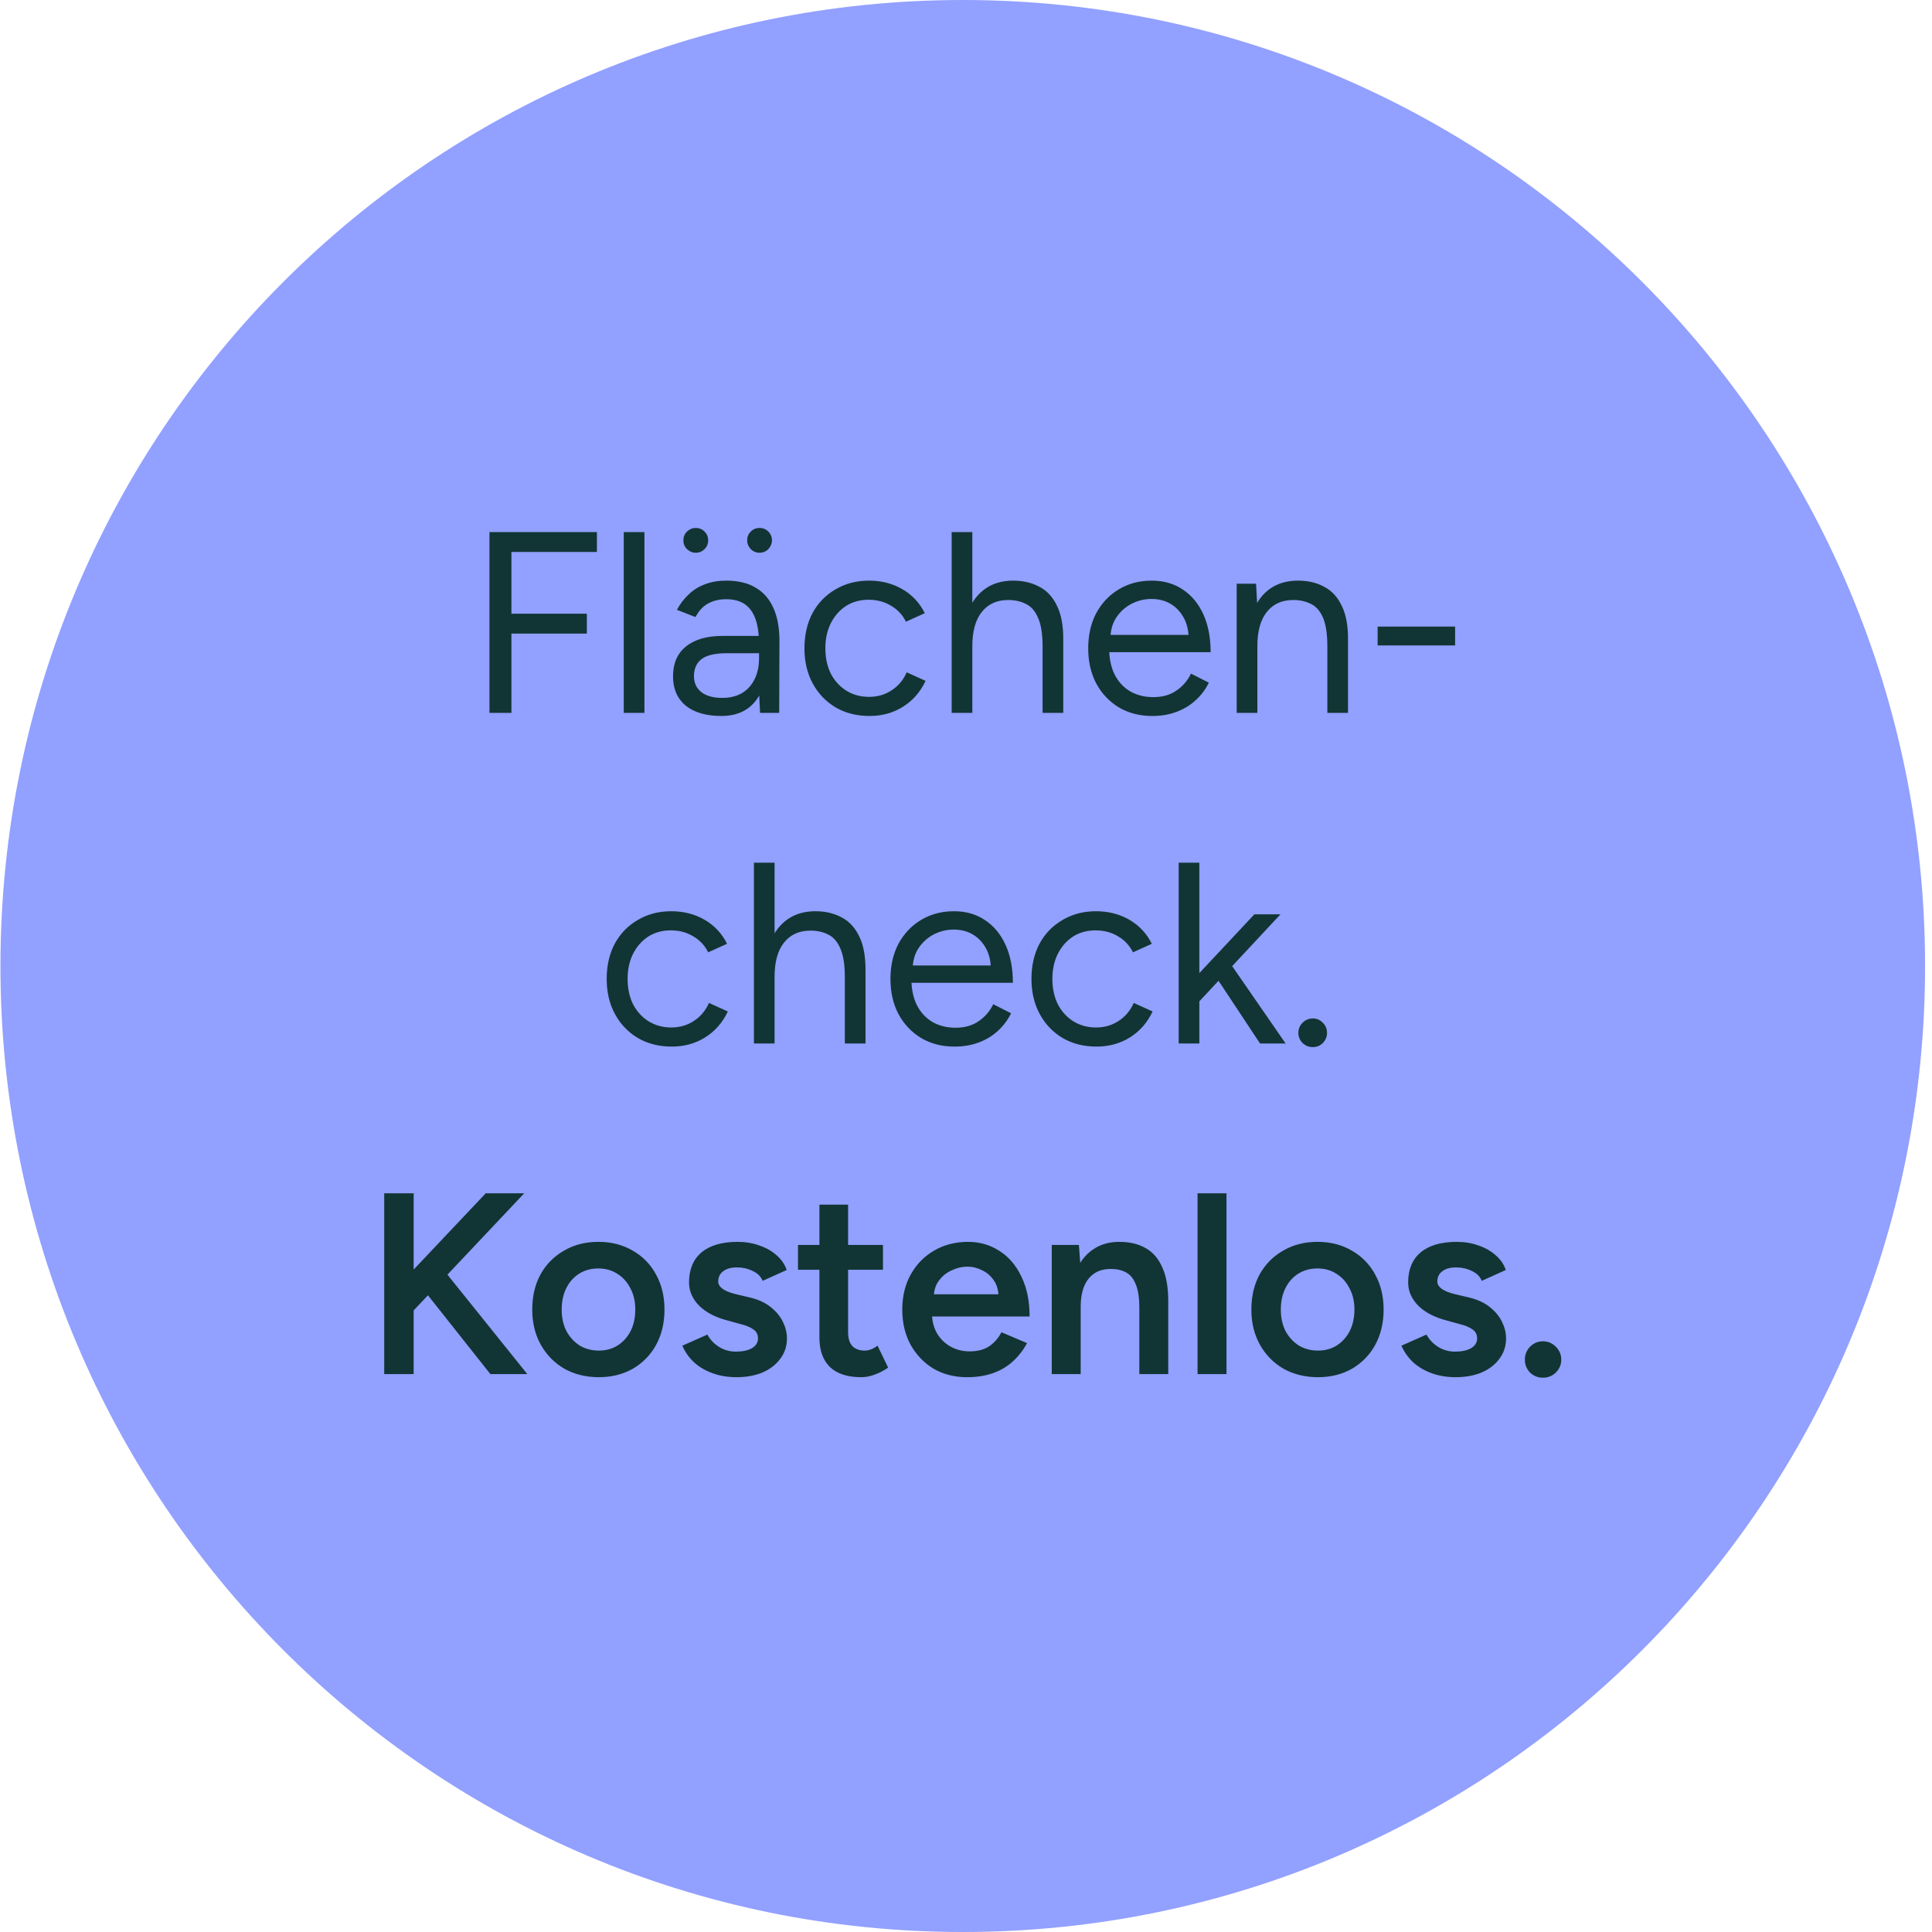
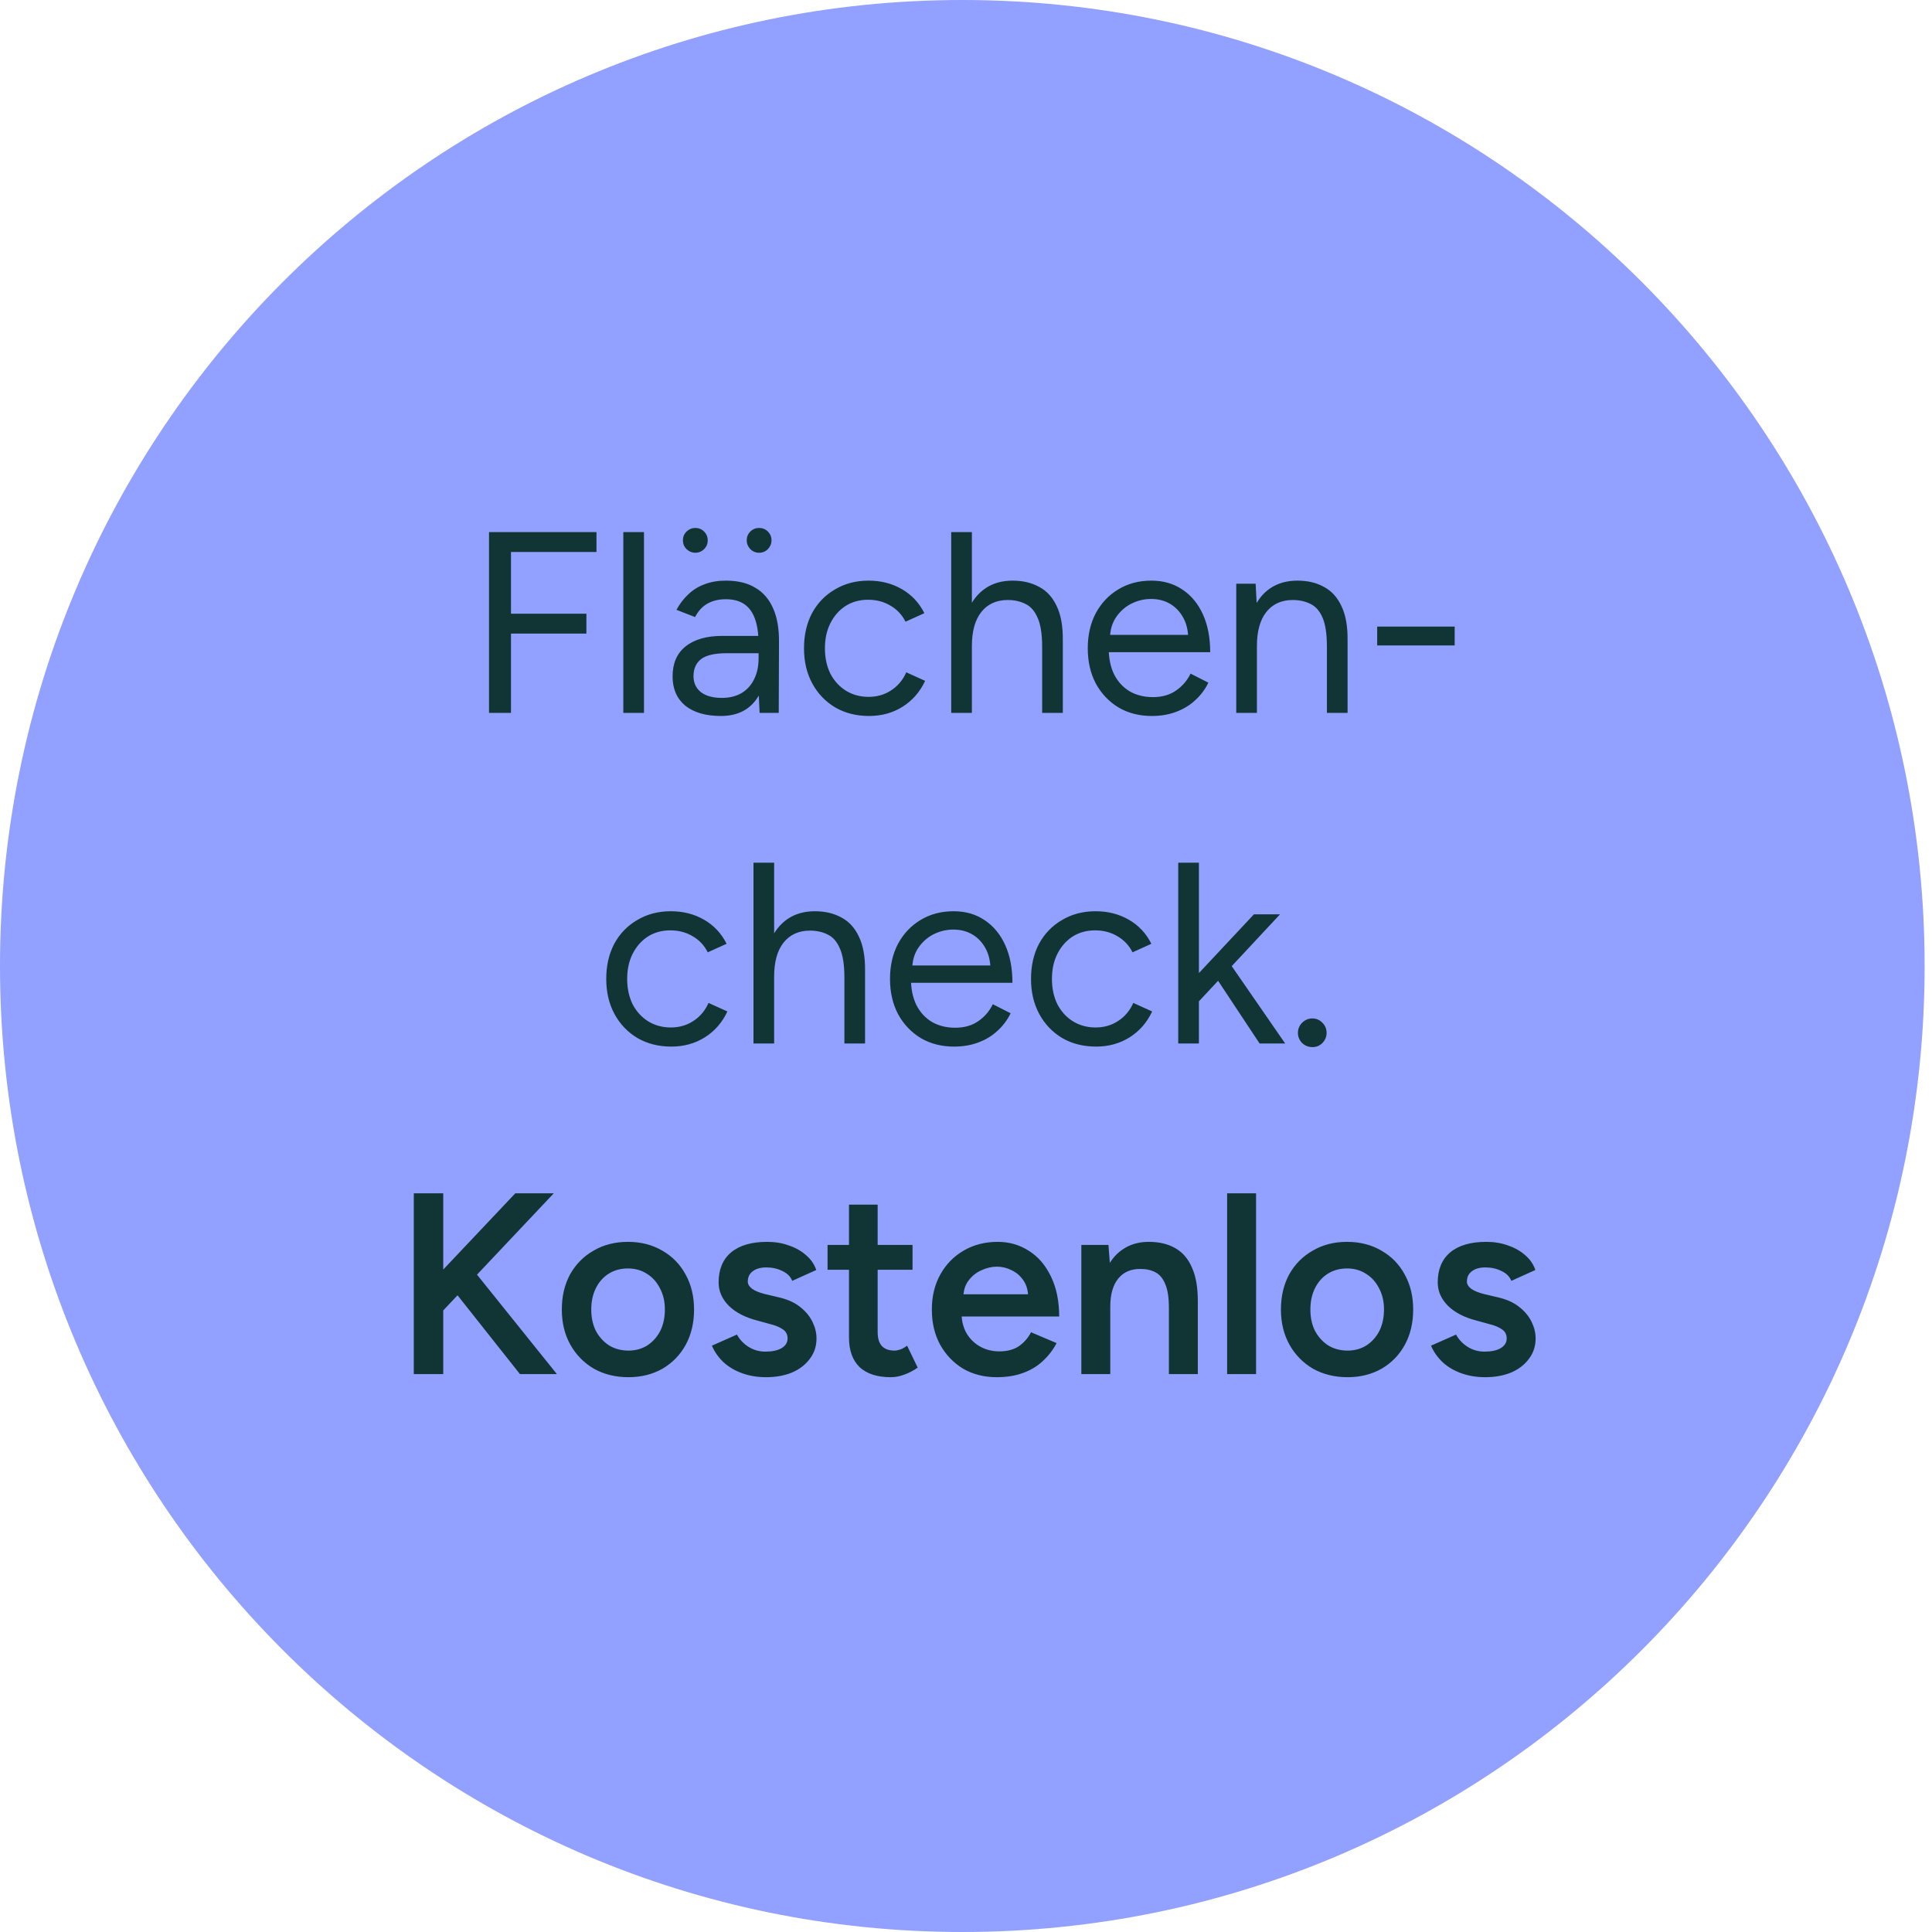
<svg xmlns="http://www.w3.org/2000/svg" width="187" height="187" viewBox="0 0 187 187" fill="none">
-   <ellipse cx="93.186" cy="93.5" rx="93.143" ry="93.5" fill="#92A0FF" />
-   <path d="M47.376 69V51.5H57.776V53.425H49.501V59.4H56.801V61.325H49.501V69H47.376ZM60.375 69V51.5H62.375V69H60.375ZM73.568 69L73.468 66.95V62.4C73.468 61.417 73.36 60.608 73.143 59.975C72.927 59.325 72.585 58.833 72.118 58.5C71.652 58.167 71.043 58 70.293 58C69.61 58 69.018 58.142 68.518 58.425C68.035 58.692 67.635 59.125 67.318 59.725L65.518 59.025C65.835 58.442 66.218 57.942 66.668 57.525C67.118 57.092 67.643 56.767 68.243 56.55C68.843 56.317 69.527 56.2 70.293 56.2C71.46 56.2 72.418 56.433 73.168 56.9C73.935 57.35 74.51 58.025 74.893 58.925C75.277 59.808 75.46 60.908 75.443 62.225L75.418 69H73.568ZM69.818 69.3C68.352 69.3 67.202 68.967 66.368 68.3C65.552 67.617 65.143 66.675 65.143 65.475C65.143 64.208 65.56 63.242 66.393 62.575C67.243 61.892 68.427 61.55 69.943 61.55H73.518V63.225H70.393C69.227 63.225 68.393 63.417 67.893 63.8C67.41 64.183 67.168 64.733 67.168 65.45C67.168 66.1 67.41 66.617 67.893 67C68.377 67.367 69.052 67.55 69.918 67.55C70.635 67.55 71.26 67.4 71.793 67.1C72.327 66.783 72.735 66.342 73.018 65.775C73.318 65.192 73.468 64.508 73.468 63.725H74.318C74.318 65.425 73.935 66.783 73.168 67.8C72.402 68.8 71.285 69.3 69.818 69.3ZM73.518 53.5C73.185 53.5 72.902 53.383 72.668 53.15C72.435 52.9 72.318 52.617 72.318 52.3C72.318 51.967 72.435 51.683 72.668 51.45C72.902 51.217 73.185 51.1 73.518 51.1C73.852 51.1 74.135 51.217 74.368 51.45C74.602 51.683 74.718 51.967 74.718 52.3C74.718 52.617 74.602 52.9 74.368 53.15C74.135 53.383 73.852 53.5 73.518 53.5ZM67.343 53.5C67.027 53.5 66.743 53.383 66.493 53.15C66.26 52.917 66.143 52.633 66.143 52.3C66.143 51.967 66.26 51.683 66.493 51.45C66.743 51.217 67.027 51.1 67.343 51.1C67.677 51.1 67.96 51.217 68.193 51.45C68.427 51.683 68.543 51.967 68.543 52.3C68.543 52.633 68.427 52.917 68.193 53.15C67.96 53.383 67.677 53.5 67.343 53.5ZM84.163 69.3C82.93 69.3 81.838 69.025 80.888 68.475C79.938 67.908 79.196 67.133 78.663 66.15C78.13 65.167 77.863 64.033 77.863 62.75C77.863 61.467 78.121 60.333 78.638 59.35C79.171 58.367 79.913 57.6 80.863 57.05C81.813 56.483 82.896 56.2 84.113 56.2C85.313 56.2 86.388 56.475 87.338 57.025C88.288 57.575 89.013 58.35 89.513 59.35L87.688 60.175C87.355 59.508 86.871 58.992 86.238 58.625C85.605 58.242 84.88 58.05 84.063 58.05C83.246 58.05 82.521 58.25 81.888 58.65C81.271 59.05 80.78 59.608 80.413 60.325C80.063 61.025 79.888 61.833 79.888 62.75C79.888 63.667 80.063 64.483 80.413 65.2C80.78 65.9 81.28 66.45 81.913 66.85C82.563 67.25 83.296 67.45 84.113 67.45C84.93 67.45 85.655 67.242 86.288 66.825C86.938 66.408 87.43 65.825 87.763 65.075L89.588 65.9C89.088 66.967 88.363 67.8 87.413 68.4C86.463 69 85.38 69.3 84.163 69.3ZM92.113 69V51.5H94.113V69H92.113ZM100.913 69V62.6H102.913V69H100.913ZM100.913 62.6C100.913 61.367 100.763 60.425 100.463 59.775C100.18 59.125 99.788 58.683 99.288 58.45C98.788 58.2 98.222 58.075 97.588 58.075C96.488 58.075 95.63 58.467 95.013 59.25C94.413 60.017 94.113 61.108 94.113 62.525H93.138C93.138 61.208 93.33 60.075 93.713 59.125C94.113 58.175 94.68 57.45 95.413 56.95C96.147 56.45 97.03 56.2 98.063 56.2C99.03 56.2 99.88 56.4 100.613 56.8C101.347 57.183 101.913 57.8 102.313 58.65C102.73 59.5 102.93 60.617 102.913 62V62.6H100.913ZM111.529 69.3C110.312 69.3 109.237 69.025 108.304 68.475C107.37 67.908 106.637 67.133 106.104 66.15C105.587 65.167 105.329 64.033 105.329 62.75C105.329 61.467 105.587 60.333 106.104 59.35C106.637 58.367 107.362 57.6 108.279 57.05C109.212 56.483 110.279 56.2 111.479 56.2C112.645 56.2 113.654 56.492 114.504 57.075C115.354 57.642 116.012 58.442 116.479 59.475C116.945 60.508 117.179 61.725 117.179 63.125H106.854L107.354 62.7C107.354 63.7 107.529 64.558 107.879 65.275C108.245 65.992 108.754 66.542 109.404 66.925C110.054 67.292 110.795 67.475 111.629 67.475C112.512 67.475 113.254 67.267 113.854 66.85C114.47 66.433 114.945 65.883 115.279 65.2L117.004 66.075C116.687 66.725 116.262 67.292 115.729 67.775C115.212 68.258 114.595 68.633 113.879 68.9C113.179 69.167 112.395 69.3 111.529 69.3ZM107.479 61.85L106.954 61.45H115.579L115.054 61.875C115.054 61.075 114.895 60.383 114.579 59.8C114.262 59.217 113.837 58.767 113.304 58.45C112.77 58.133 112.154 57.975 111.454 57.975C110.77 57.975 110.12 58.133 109.504 58.45C108.904 58.767 108.412 59.217 108.029 59.8C107.662 60.367 107.479 61.05 107.479 61.85ZM119.701 69V56.5H121.576L121.701 58.8V69H119.701ZM128.476 69V62.6H130.476V69H128.476ZM128.476 62.6C128.476 61.367 128.335 60.425 128.051 59.775C127.768 59.125 127.376 58.683 126.876 58.45C126.376 58.2 125.81 58.075 125.176 58.075C124.076 58.075 123.218 58.467 122.601 59.25C122.001 60.017 121.701 61.108 121.701 62.525H120.726C120.726 61.208 120.918 60.075 121.301 59.125C121.685 58.175 122.243 57.45 122.976 56.95C123.71 56.45 124.593 56.2 125.626 56.2C126.61 56.2 127.46 56.4 128.176 56.8C128.91 57.183 129.476 57.8 129.876 58.65C130.293 59.5 130.493 60.617 130.476 62V62.6H128.476ZM133.342 62.475V60.65H140.842V62.475H133.342ZM65.022 101.3C63.789 101.3 62.697 101.025 61.747 100.475C60.797 99.908 60.056 99.133 59.522 98.15C58.989 97.167 58.722 96.033 58.722 94.75C58.722 93.467 58.981 92.333 59.497 91.35C60.031 90.367 60.772 89.6 61.722 89.05C62.672 88.483 63.756 88.2 64.972 88.2C66.172 88.2 67.247 88.475 68.197 89.025C69.147 89.575 69.872 90.35 70.372 91.35L68.547 92.175C68.214 91.508 67.731 90.992 67.097 90.625C66.464 90.242 65.739 90.05 64.922 90.05C64.106 90.05 63.381 90.25 62.747 90.65C62.131 91.05 61.639 91.608 61.272 92.325C60.922 93.025 60.747 93.833 60.747 94.75C60.747 95.667 60.922 96.483 61.272 97.2C61.639 97.9 62.139 98.45 62.772 98.85C63.422 99.25 64.156 99.45 64.972 99.45C65.789 99.45 66.514 99.242 67.147 98.825C67.797 98.408 68.289 97.825 68.622 97.075L70.447 97.9C69.947 98.967 69.222 99.8 68.272 100.4C67.322 101 66.239 101.3 65.022 101.3ZM72.973 101V83.5H74.973V101H72.973ZM81.773 101V94.6H83.773V101H81.773ZM81.773 94.6C81.773 93.367 81.623 92.425 81.323 91.775C81.039 91.125 80.648 90.683 80.148 90.45C79.648 90.2 79.081 90.075 78.448 90.075C77.348 90.075 76.489 90.467 75.873 91.25C75.273 92.017 74.973 93.108 74.973 94.525H73.998C73.998 93.208 74.189 92.075 74.573 91.125C74.973 90.175 75.539 89.45 76.273 88.95C77.006 88.45 77.889 88.2 78.923 88.2C79.889 88.2 80.739 88.4 81.473 88.8C82.206 89.183 82.773 89.8 83.173 90.65C83.589 91.5 83.789 92.617 83.773 94V94.6H81.773ZM92.388 101.3C91.171 101.3 90.097 101.025 89.163 100.475C88.23 99.908 87.496 99.133 86.963 98.15C86.447 97.167 86.188 96.033 86.188 94.75C86.188 93.467 86.447 92.333 86.963 91.35C87.496 90.367 88.222 89.6 89.138 89.05C90.072 88.483 91.138 88.2 92.338 88.2C93.505 88.2 94.513 88.492 95.363 89.075C96.213 89.642 96.871 90.442 97.338 91.475C97.805 92.508 98.038 93.725 98.038 95.125H87.713L88.213 94.7C88.213 95.7 88.388 96.558 88.738 97.275C89.105 97.992 89.613 98.542 90.263 98.925C90.913 99.292 91.655 99.475 92.488 99.475C93.371 99.475 94.113 99.267 94.713 98.85C95.33 98.433 95.805 97.883 96.138 97.2L97.863 98.075C97.546 98.725 97.121 99.292 96.588 99.775C96.072 100.258 95.455 100.633 94.738 100.9C94.038 101.167 93.255 101.3 92.388 101.3ZM88.338 93.85L87.813 93.45H96.438L95.913 93.875C95.913 93.075 95.755 92.383 95.438 91.8C95.121 91.217 94.697 90.767 94.163 90.45C93.63 90.133 93.013 89.975 92.313 89.975C91.63 89.975 90.98 90.133 90.363 90.45C89.763 90.767 89.272 91.217 88.888 91.8C88.522 92.367 88.338 93.05 88.338 93.85ZM106.136 101.3C104.902 101.3 103.811 101.025 102.861 100.475C101.911 99.908 101.169 99.133 100.636 98.15C100.102 97.167 99.836 96.033 99.836 94.75C99.836 93.467 100.094 92.333 100.611 91.35C101.144 90.367 101.886 89.6 102.836 89.05C103.786 88.483 104.869 88.2 106.086 88.2C107.286 88.2 108.361 88.475 109.311 89.025C110.261 89.575 110.986 90.35 111.486 91.35L109.661 92.175C109.327 91.508 108.844 90.992 108.211 90.625C107.577 90.242 106.852 90.05 106.036 90.05C105.219 90.05 104.494 90.25 103.861 90.65C103.244 91.05 102.752 91.608 102.386 92.325C102.036 93.025 101.861 93.833 101.861 94.75C101.861 95.667 102.036 96.483 102.386 97.2C102.752 97.9 103.252 98.45 103.886 98.85C104.536 99.25 105.269 99.45 106.086 99.45C106.902 99.45 107.627 99.242 108.261 98.825C108.911 98.408 109.402 97.825 109.736 97.075L111.561 97.9C111.061 98.967 110.336 99.8 109.386 100.4C108.436 101 107.352 101.3 106.136 101.3ZM116.036 96.975L114.761 95.6L121.411 88.5H123.936L116.036 96.975ZM114.086 101V83.5H116.086V101H114.086ZM121.961 101L117.211 93.825L118.511 92.425L124.436 101H121.961ZM127.07 101.35C126.686 101.35 126.353 101.217 126.07 100.95C125.803 100.667 125.67 100.342 125.67 99.975C125.67 99.592 125.803 99.267 126.07 99C126.353 98.717 126.686 98.575 127.07 98.575C127.453 98.575 127.778 98.717 128.045 99C128.311 99.267 128.445 99.592 128.445 99.975C128.445 100.342 128.311 100.667 128.045 100.95C127.778 101.217 127.453 101.35 127.07 101.35ZM38.989 127.95L38.414 124.6L47.014 115.5H50.739L38.989 127.95ZM37.189 133V115.5H40.039V133H37.189ZM47.464 133L40.414 124.1L42.464 122.325L51.039 133H47.464ZM57.966 133.3C56.716 133.3 55.599 133.025 54.616 132.475C53.649 131.908 52.891 131.133 52.341 130.15C51.791 129.167 51.516 128.033 51.516 126.75C51.516 125.467 51.783 124.333 52.316 123.35C52.866 122.367 53.624 121.6 54.591 121.05C55.558 120.483 56.666 120.2 57.916 120.2C59.166 120.2 60.274 120.483 61.241 121.05C62.208 121.6 62.958 122.367 63.491 123.35C64.041 124.333 64.316 125.467 64.316 126.75C64.316 128.033 64.049 129.167 63.516 130.15C62.983 131.133 62.233 131.908 61.266 132.475C60.299 133.025 59.199 133.3 57.966 133.3ZM57.966 130.725C58.649 130.725 59.258 130.558 59.791 130.225C60.324 129.875 60.741 129.408 61.041 128.825C61.341 128.225 61.491 127.533 61.491 126.75C61.491 125.967 61.333 125.283 61.016 124.7C60.716 124.1 60.299 123.633 59.766 123.3C59.233 122.95 58.616 122.775 57.916 122.775C57.216 122.775 56.599 122.942 56.066 123.275C55.533 123.608 55.116 124.075 54.816 124.675C54.516 125.275 54.366 125.967 54.366 126.75C54.366 127.533 54.516 128.225 54.816 128.825C55.133 129.408 55.558 129.875 56.091 130.225C56.641 130.558 57.266 130.725 57.966 130.725ZM71.293 133.3C70.459 133.3 69.692 133.175 68.993 132.925C68.293 132.675 67.692 132.325 67.192 131.875C66.692 131.408 66.309 130.867 66.043 130.25L68.468 129.175C68.718 129.642 69.084 130.033 69.567 130.35C70.067 130.667 70.618 130.825 71.218 130.825C71.868 130.825 72.384 130.717 72.767 130.5C73.168 130.267 73.368 129.95 73.368 129.55C73.368 129.167 73.218 128.875 72.918 128.675C72.618 128.458 72.192 128.283 71.642 128.15L70.468 127.825C69.284 127.525 68.359 127.05 67.692 126.4C67.026 125.733 66.692 124.975 66.692 124.125C66.692 122.875 67.093 121.908 67.892 121.225C68.709 120.542 69.876 120.2 71.392 120.2C72.159 120.2 72.859 120.317 73.493 120.55C74.142 120.767 74.701 121.083 75.168 121.5C75.634 121.9 75.959 122.375 76.142 122.925L73.817 123.975C73.651 123.558 73.334 123.242 72.868 123.025C72.401 122.792 71.884 122.675 71.317 122.675C70.751 122.675 70.309 122.8 69.993 123.05C69.676 123.283 69.517 123.617 69.517 124.05C69.517 124.3 69.659 124.533 69.942 124.75C70.226 124.95 70.634 125.117 71.168 125.25L72.642 125.6C73.459 125.8 74.126 126.117 74.642 126.55C75.159 126.967 75.543 127.442 75.793 127.975C76.043 128.492 76.168 129.017 76.168 129.55C76.168 130.3 75.951 130.958 75.517 131.525C75.101 132.092 74.526 132.533 73.793 132.85C73.059 133.15 72.226 133.3 71.293 133.3ZM83.363 133.3C82.046 133.3 81.038 132.975 80.338 132.325C79.655 131.658 79.313 130.708 79.313 129.475V116.6H82.088V128.95C82.088 129.533 82.221 129.975 82.488 130.275C82.771 130.575 83.18 130.725 83.713 130.725C83.88 130.725 84.063 130.692 84.263 130.625C84.463 130.558 84.688 130.433 84.938 130.25L85.963 132.375C85.53 132.675 85.096 132.9 84.663 133.05C84.23 133.217 83.796 133.3 83.363 133.3ZM77.238 122.9V120.5H85.463V122.9H77.238ZM93.606 133.3C92.39 133.3 91.306 133.025 90.356 132.475C89.423 131.908 88.681 131.133 88.132 130.15C87.598 129.167 87.332 128.033 87.332 126.75C87.332 125.467 87.606 124.333 88.156 123.35C88.707 122.367 89.457 121.6 90.406 121.05C91.373 120.483 92.473 120.2 93.707 120.2C94.823 120.2 95.832 120.492 96.731 121.075C97.632 121.642 98.34 122.467 98.856 123.55C99.39 124.633 99.656 125.925 99.656 127.425H89.832L90.207 127.075C90.207 127.842 90.373 128.508 90.707 129.075C91.04 129.625 91.481 130.05 92.031 130.35C92.582 130.65 93.19 130.8 93.856 130.8C94.623 130.8 95.257 130.633 95.757 130.3C96.257 129.95 96.648 129.5 96.931 128.95L99.406 130C99.056 130.667 98.606 131.25 98.056 131.75C97.523 132.25 96.882 132.633 96.132 132.9C95.398 133.167 94.556 133.3 93.606 133.3ZM90.382 125.625L89.981 125.275H97.031L96.656 125.625C96.656 124.942 96.507 124.383 96.207 123.95C95.906 123.5 95.523 123.167 95.056 122.95C94.606 122.717 94.132 122.6 93.632 122.6C93.132 122.6 92.632 122.717 92.132 122.95C91.632 123.167 91.215 123.5 90.882 123.95C90.548 124.383 90.382 124.942 90.382 125.625ZM101.801 133V120.5H104.426L104.601 122.8V133H101.801ZM110.276 133V126.6H113.076V133H110.276ZM110.276 126.6C110.276 125.6 110.159 124.833 109.926 124.3C109.709 123.75 109.393 123.367 108.976 123.15C108.576 122.933 108.101 122.825 107.551 122.825C106.618 122.808 105.893 123.117 105.376 123.75C104.859 124.383 104.601 125.292 104.601 126.475H103.551C103.551 125.158 103.743 124.033 104.126 123.1C104.509 122.15 105.059 121.433 105.776 120.95C106.493 120.45 107.343 120.2 108.326 120.2C109.326 120.2 110.176 120.4 110.876 120.8C111.593 121.2 112.134 121.825 112.501 122.675C112.884 123.508 113.076 124.6 113.076 125.95V126.6H110.276ZM115.912 133V115.5H118.712V133H115.912ZM127.571 133.3C126.321 133.3 125.204 133.025 124.221 132.475C123.254 131.908 122.496 131.133 121.946 130.15C121.396 129.167 121.121 128.033 121.121 126.75C121.121 125.467 121.387 124.333 121.921 123.35C122.471 122.367 123.229 121.6 124.196 121.05C125.162 120.483 126.271 120.2 127.521 120.2C128.771 120.2 129.879 120.483 130.846 121.05C131.812 121.6 132.562 122.367 133.096 123.35C133.646 124.333 133.921 125.467 133.921 126.75C133.921 128.033 133.654 129.167 133.121 130.15C132.587 131.133 131.837 131.908 130.871 132.475C129.904 133.025 128.804 133.3 127.571 133.3ZM127.571 130.725C128.254 130.725 128.862 130.558 129.396 130.225C129.929 129.875 130.346 129.408 130.646 128.825C130.946 128.225 131.096 127.533 131.096 126.75C131.096 125.967 130.937 125.283 130.621 124.7C130.321 124.1 129.904 123.633 129.371 123.3C128.837 122.95 128.221 122.775 127.521 122.775C126.821 122.775 126.204 122.942 125.671 123.275C125.137 123.608 124.721 124.075 124.421 124.675C124.121 125.275 123.971 125.967 123.971 126.75C123.971 127.533 124.121 128.225 124.421 128.825C124.737 129.408 125.162 129.875 125.696 130.225C126.246 130.558 126.871 130.725 127.571 130.725ZM140.897 133.3C140.064 133.3 139.297 133.175 138.597 132.925C137.897 132.675 137.297 132.325 136.797 131.875C136.297 131.408 135.914 130.867 135.647 130.25L138.072 129.175C138.322 129.642 138.689 130.033 139.172 130.35C139.672 130.667 140.222 130.825 140.822 130.825C141.472 130.825 141.989 130.717 142.372 130.5C142.772 130.267 142.972 129.95 142.972 129.55C142.972 129.167 142.822 128.875 142.522 128.675C142.222 128.458 141.797 128.283 141.247 128.15L140.072 127.825C138.889 127.525 137.964 127.05 137.297 126.4C136.63 125.733 136.297 124.975 136.297 124.125C136.297 122.875 136.697 121.908 137.497 121.225C138.314 120.542 139.48 120.2 140.997 120.2C141.764 120.2 142.464 120.317 143.097 120.55C143.747 120.767 144.305 121.083 144.772 121.5C145.239 121.9 145.564 122.375 145.747 122.925L143.422 123.975C143.255 123.558 142.939 123.242 142.472 123.025C142.005 122.792 141.489 122.675 140.922 122.675C140.355 122.675 139.914 122.8 139.597 123.05C139.28 123.283 139.122 123.617 139.122 124.05C139.122 124.3 139.264 124.533 139.547 124.75C139.83 124.95 140.239 125.117 140.772 125.25L142.247 125.6C143.064 125.8 143.73 126.117 144.247 126.55C144.764 126.967 145.147 127.442 145.397 127.975C145.647 128.492 145.772 129.017 145.772 129.55C145.772 130.3 145.555 130.958 145.122 131.525C144.705 132.092 144.13 132.533 143.397 132.85C142.664 133.15 141.83 133.3 140.897 133.3ZM149.342 133.35C148.859 133.35 148.442 133.183 148.092 132.85C147.759 132.5 147.592 132.083 147.592 131.6C147.592 131.117 147.759 130.7 148.092 130.35C148.442 130 148.859 129.825 149.342 129.825C149.826 129.825 150.242 130 150.592 130.35C150.942 130.7 151.117 131.117 151.117 131.6C151.117 132.083 150.942 132.5 150.592 132.85C150.242 133.183 149.826 133.35 149.342 133.35Z" fill="#113534" />
+   <ellipse cx="93.143" cy="93.5" rx="93.143" ry="93.5" fill="#92A0FF" />
+   <path d="M47.333 69V51.5H57.733V53.425H49.458V59.4H56.758V61.325H49.458V69H47.333ZM60.332 69V51.5H62.332V69H60.332ZM73.525 69L73.425 66.95V62.4C73.425 61.417 73.317 60.608 73.1 59.975C72.884 59.325 72.542 58.833 72.075 58.5C71.609 58.167 71 58 70.25 58C69.567 58 68.975 58.142 68.475 58.425C67.992 58.692 67.592 59.125 67.275 59.725L65.475 59.025C65.792 58.442 66.175 57.942 66.625 57.525C67.075 57.092 67.6 56.767 68.2 56.55C68.8 56.317 69.484 56.2 70.25 56.2C71.417 56.2 72.375 56.433 73.125 56.9C73.892 57.35 74.467 58.025 74.85 58.925C75.234 59.808 75.417 60.908 75.4 62.225L75.375 69H73.525ZM69.775 69.3C68.309 69.3 67.159 68.967 66.325 68.3C65.509 67.617 65.1 66.675 65.1 65.475C65.1 64.208 65.517 63.242 66.35 62.575C67.2 61.892 68.384 61.55 69.9 61.55H73.475V63.225H70.35C69.184 63.225 68.35 63.417 67.85 63.8C67.367 64.183 67.125 64.733 67.125 65.45C67.125 66.1 67.367 66.617 67.85 67C68.334 67.367 69.009 67.55 69.875 67.55C70.592 67.55 71.217 67.4 71.75 67.1C72.284 66.783 72.692 66.342 72.975 65.775C73.275 65.192 73.425 64.508 73.425 63.725H74.275C74.275 65.425 73.892 66.783 73.125 67.8C72.359 68.8 71.242 69.3 69.775 69.3ZM73.475 53.5C73.142 53.5 72.859 53.383 72.625 53.15C72.392 52.9 72.275 52.617 72.275 52.3C72.275 51.967 72.392 51.683 72.625 51.45C72.859 51.217 73.142 51.1 73.475 51.1C73.809 51.1 74.092 51.217 74.325 51.45C74.559 51.683 74.675 51.967 74.675 52.3C74.675 52.617 74.559 52.9 74.325 53.15C74.092 53.383 73.809 53.5 73.475 53.5ZM67.3 53.5C66.984 53.5 66.7 53.383 66.45 53.15C66.217 52.917 66.1 52.633 66.1 52.3C66.1 51.967 66.217 51.683 66.45 51.45C66.7 51.217 66.984 51.1 67.3 51.1C67.634 51.1 67.917 51.217 68.15 51.45C68.384 51.683 68.5 51.967 68.5 52.3C68.5 52.633 68.384 52.917 68.15 53.15C67.917 53.383 67.634 53.5 67.3 53.5ZM84.12 69.3C82.887 69.3 81.795 69.025 80.845 68.475C79.895 67.908 79.153 67.133 78.62 66.15C78.087 65.167 77.82 64.033 77.82 62.75C77.82 61.467 78.079 60.333 78.595 59.35C79.129 58.367 79.87 57.6 80.82 57.05C81.77 56.483 82.853 56.2 84.07 56.2C85.27 56.2 86.345 56.475 87.295 57.025C88.245 57.575 88.97 58.35 89.47 59.35L87.645 60.175C87.312 59.508 86.829 58.992 86.195 58.625C85.562 58.242 84.837 58.05 84.02 58.05C83.204 58.05 82.478 58.25 81.845 58.65C81.228 59.05 80.737 59.608 80.37 60.325C80.02 61.025 79.845 61.833 79.845 62.75C79.845 63.667 80.02 64.483 80.37 65.2C80.737 65.9 81.237 66.45 81.87 66.85C82.52 67.25 83.254 67.45 84.07 67.45C84.887 67.45 85.612 67.242 86.245 66.825C86.895 66.408 87.387 65.825 87.72 65.075L89.545 65.9C89.045 66.967 88.32 67.8 87.37 68.4C86.42 69 85.337 69.3 84.12 69.3ZM92.07 69V51.5H94.07V69H92.07ZM100.871 69V62.6H102.871V69H100.871ZM100.871 62.6C100.871 61.367 100.721 60.425 100.421 59.775C100.137 59.125 99.746 58.683 99.246 58.45C98.746 58.2 98.179 58.075 97.546 58.075C96.445 58.075 95.587 58.467 94.971 59.25C94.371 60.017 94.07 61.108 94.07 62.525H93.096C93.096 61.208 93.287 60.075 93.671 59.125C94.07 58.175 94.637 57.45 95.371 56.95C96.104 56.45 96.987 56.2 98.02 56.2C98.987 56.2 99.837 56.4 100.571 56.8C101.304 57.183 101.871 57.8 102.271 58.65C102.687 59.5 102.887 60.617 102.871 62V62.6H100.871ZM111.486 69.3C110.269 69.3 109.194 69.025 108.261 68.475C107.328 67.908 106.594 67.133 106.061 66.15C105.544 65.167 105.286 64.033 105.286 62.75C105.286 61.467 105.544 60.333 106.061 59.35C106.594 58.367 107.319 57.6 108.236 57.05C109.169 56.483 110.236 56.2 111.436 56.2C112.603 56.2 113.611 56.492 114.461 57.075C115.311 57.642 115.969 58.442 116.436 59.475C116.903 60.508 117.136 61.725 117.136 63.125H106.811L107.311 62.7C107.311 63.7 107.486 64.558 107.836 65.275C108.203 65.992 108.711 66.542 109.361 66.925C110.011 67.292 110.753 67.475 111.586 67.475C112.469 67.475 113.211 67.267 113.811 66.85C114.428 66.433 114.903 65.883 115.236 65.2L116.961 66.075C116.644 66.725 116.219 67.292 115.686 67.775C115.169 68.258 114.553 68.633 113.836 68.9C113.136 69.167 112.353 69.3 111.486 69.3ZM107.436 61.85L106.911 61.45H115.536L115.011 61.875C115.011 61.075 114.853 60.383 114.536 59.8C114.219 59.217 113.794 58.767 113.261 58.45C112.728 58.133 112.111 57.975 111.411 57.975C110.728 57.975 110.078 58.133 109.461 58.45C108.861 58.767 108.369 59.217 107.986 59.8C107.619 60.367 107.436 61.05 107.436 61.85ZM119.658 69V56.5H121.533L121.658 58.8V69H119.658ZM128.433 69V62.6H130.433V69H128.433ZM128.433 62.6C128.433 61.367 128.292 60.425 128.008 59.775C127.725 59.125 127.333 58.683 126.833 58.45C126.333 58.2 125.767 58.075 125.133 58.075C124.033 58.075 123.175 58.467 122.558 59.25C121.958 60.017 121.658 61.108 121.658 62.525H120.683C120.683 61.208 120.875 60.075 121.258 59.125C121.642 58.175 122.2 57.45 122.933 56.95C123.667 56.45 124.55 56.2 125.583 56.2C126.567 56.2 127.417 56.4 128.133 56.8C128.867 57.183 129.433 57.8 129.833 58.65C130.25 59.5 130.45 60.617 130.433 62V62.6H128.433ZM133.299 62.475V60.65H140.799V62.475H133.299ZM64.98 101.3C63.746 101.3 62.654 101.025 61.705 100.475C60.755 99.908 60.013 99.133 59.48 98.15C58.946 97.167 58.679 96.033 58.679 94.75C58.679 93.467 58.938 92.333 59.455 91.35C59.988 90.367 60.73 89.6 61.679 89.05C62.63 88.483 63.713 88.2 64.93 88.2C66.129 88.2 67.204 88.475 68.154 89.025C69.105 89.575 69.829 90.35 70.329 91.35L68.504 92.175C68.171 91.508 67.688 90.992 67.055 90.625C66.421 90.242 65.696 90.05 64.879 90.05C64.063 90.05 63.338 90.25 62.705 90.65C62.088 91.05 61.596 91.608 61.23 92.325C60.88 93.025 60.705 93.833 60.705 94.75C60.705 95.667 60.88 96.483 61.23 97.2C61.596 97.9 62.096 98.45 62.73 98.85C63.38 99.25 64.113 99.45 64.93 99.45C65.746 99.45 66.471 99.242 67.105 98.825C67.754 98.408 68.246 97.825 68.579 97.075L70.404 97.9C69.904 98.967 69.18 99.8 68.23 100.4C67.279 101 66.196 101.3 64.98 101.3ZM72.93 101V83.5H74.93V101H72.93ZM81.73 101V94.6H83.73V101H81.73ZM81.73 94.6C81.73 93.367 81.58 92.425 81.28 91.775C80.997 91.125 80.605 90.683 80.105 90.45C79.605 90.2 79.038 90.075 78.405 90.075C77.305 90.075 76.447 90.467 75.83 91.25C75.23 92.017 74.93 93.108 74.93 94.525H73.955C73.955 93.208 74.147 92.075 74.53 91.125C74.93 90.175 75.497 89.45 76.23 88.95C76.963 88.45 77.847 88.2 78.88 88.2C79.847 88.2 80.697 88.4 81.43 88.8C82.163 89.183 82.73 89.8 83.13 90.65C83.547 91.5 83.747 92.617 83.73 94V94.6H81.73ZM92.345 101.3C91.129 101.3 90.054 101.025 89.12 100.475C88.187 99.908 87.454 99.133 86.92 98.15C86.404 97.167 86.145 96.033 86.145 94.75C86.145 93.467 86.404 92.333 86.92 91.35C87.454 90.367 88.179 89.6 89.095 89.05C90.029 88.483 91.095 88.2 92.295 88.2C93.462 88.2 94.47 88.492 95.32 89.075C96.17 89.642 96.829 90.442 97.295 91.475C97.762 92.508 97.995 93.725 97.995 95.125H87.67L88.17 94.7C88.17 95.7 88.345 96.558 88.695 97.275C89.062 97.992 89.57 98.542 90.22 98.925C90.87 99.292 91.612 99.475 92.445 99.475C93.329 99.475 94.07 99.267 94.67 98.85C95.287 98.433 95.762 97.883 96.095 97.2L97.82 98.075C97.504 98.725 97.079 99.292 96.545 99.775C96.029 100.258 95.412 100.633 94.695 100.9C93.995 101.167 93.212 101.3 92.345 101.3ZM88.295 93.85L87.77 93.45H96.395L95.87 93.875C95.87 93.075 95.712 92.383 95.395 91.8C95.079 91.217 94.654 90.767 94.12 90.45C93.587 90.133 92.97 89.975 92.27 89.975C91.587 89.975 90.937 90.133 90.32 90.45C89.72 90.767 89.229 91.217 88.845 91.8C88.479 92.367 88.295 93.05 88.295 93.85ZM106.093 101.3C104.859 101.3 103.768 101.025 102.818 100.475C101.868 99.908 101.126 99.133 100.593 98.15C100.059 97.167 99.793 96.033 99.793 94.75C99.793 93.467 100.051 92.333 100.568 91.35C101.101 90.367 101.843 89.6 102.793 89.05C103.743 88.483 104.826 88.2 106.043 88.2C107.243 88.2 108.318 88.475 109.268 89.025C110.218 89.575 110.943 90.35 111.443 91.35L109.618 92.175C109.284 91.508 108.801 90.992 108.168 90.625C107.534 90.242 106.809 90.05 105.993 90.05C105.176 90.05 104.451 90.25 103.818 90.65C103.201 91.05 102.709 91.608 102.343 92.325C101.993 93.025 101.818 93.833 101.818 94.75C101.818 95.667 101.993 96.483 102.343 97.2C102.709 97.9 103.209 98.45 103.843 98.85C104.493 99.25 105.226 99.45 106.043 99.45C106.859 99.45 107.584 99.242 108.218 98.825C108.868 98.408 109.359 97.825 109.693 97.075L111.518 97.9C111.018 98.967 110.293 99.8 109.343 100.4C108.393 101 107.309 101.3 106.093 101.3ZM115.993 96.975L114.718 95.6L121.368 88.5H123.893L115.993 96.975ZM114.043 101V83.5H116.043V101H114.043ZM121.918 101L117.168 93.825L118.468 92.425L124.393 101H121.918ZM127.027 101.35C126.644 101.35 126.31 101.217 126.027 100.95C125.76 100.667 125.627 100.342 125.627 99.975C125.627 99.592 125.76 99.267 126.027 99C126.31 98.717 126.644 98.575 127.027 98.575C127.41 98.575 127.735 98.717 128.002 99C128.269 99.267 128.402 99.592 128.402 99.975C128.402 100.342 128.269 100.667 128.002 100.95C127.735 101.217 127.41 101.35 127.027 101.35ZM41.852 127.95L41.277 124.6L49.877 115.5H53.602L41.852 127.95ZM40.052 133V115.5H42.902V133H40.052ZM50.327 133L43.277 124.1L45.327 122.325L53.902 133H50.327ZM60.828 133.3C59.578 133.3 58.462 133.025 57.478 132.475C56.512 131.908 55.754 131.133 55.203 130.15C54.654 129.167 54.379 128.033 54.379 126.75C54.379 125.467 54.645 124.333 55.178 123.35C55.728 122.367 56.487 121.6 57.453 121.05C58.42 120.483 59.529 120.2 60.779 120.2C62.029 120.2 63.137 120.483 64.103 121.05C65.07 121.6 65.82 122.367 66.353 123.35C66.903 124.333 67.178 125.467 67.178 126.75C67.178 128.033 66.912 129.167 66.379 130.15C65.845 131.133 65.095 131.908 64.129 132.475C63.162 133.025 62.062 133.3 60.828 133.3ZM60.828 130.725C61.512 130.725 62.12 130.558 62.654 130.225C63.187 129.875 63.603 129.408 63.904 128.825C64.204 128.225 64.353 127.533 64.353 126.75C64.353 125.967 64.195 125.283 63.879 124.7C63.578 124.1 63.162 123.633 62.629 123.3C62.095 122.95 61.478 122.775 60.779 122.775C60.078 122.775 59.462 122.942 58.928 123.275C58.395 123.608 57.978 124.075 57.678 124.675C57.379 125.275 57.228 125.967 57.228 126.75C57.228 127.533 57.379 128.225 57.678 128.825C57.995 129.408 58.42 129.875 58.953 130.225C59.504 130.558 60.129 130.725 60.828 130.725ZM74.155 133.3C73.322 133.3 72.555 133.175 71.855 132.925C71.155 132.675 70.555 132.325 70.055 131.875C69.555 131.408 69.172 130.867 68.905 130.25L71.33 129.175C71.58 129.642 71.947 130.033 72.43 130.35C72.93 130.667 73.48 130.825 74.08 130.825C74.73 130.825 75.247 130.717 75.63 130.5C76.03 130.267 76.23 129.95 76.23 129.55C76.23 129.167 76.08 128.875 75.78 128.675C75.48 128.458 75.055 128.283 74.505 128.15L73.33 127.825C72.147 127.525 71.222 127.05 70.555 126.4C69.888 125.733 69.555 124.975 69.555 124.125C69.555 122.875 69.955 121.908 70.755 121.225C71.572 120.542 72.738 120.2 74.255 120.2C75.022 120.2 75.722 120.317 76.355 120.55C77.005 120.767 77.563 121.083 78.03 121.5C78.497 121.9 78.822 122.375 79.005 122.925L76.68 123.975C76.513 123.558 76.197 123.242 75.73 123.025C75.263 122.792 74.747 122.675 74.18 122.675C73.613 122.675 73.172 122.8 72.855 123.05C72.538 123.283 72.38 123.617 72.38 124.05C72.38 124.3 72.522 124.533 72.805 124.75C73.088 124.95 73.497 125.117 74.03 125.25L75.505 125.6C76.322 125.8 76.988 126.117 77.505 126.55C78.022 126.967 78.405 127.442 78.655 127.975C78.905 128.492 79.03 129.017 79.03 129.55C79.03 130.3 78.813 130.958 78.38 131.525C77.963 132.092 77.388 132.533 76.655 132.85C75.922 133.15 75.088 133.3 74.155 133.3ZM86.225 133.3C84.909 133.3 83.9 132.975 83.2 132.325C82.517 131.658 82.175 130.708 82.175 129.475V116.6H84.95V128.95C84.95 129.533 85.084 129.975 85.35 130.275C85.634 130.575 86.042 130.725 86.575 130.725C86.742 130.725 86.925 130.692 87.125 130.625C87.325 130.558 87.55 130.433 87.8 130.25L88.825 132.375C88.392 132.675 87.959 132.9 87.525 133.05C87.092 133.217 86.659 133.3 86.225 133.3ZM80.1 122.9V120.5H88.325V122.9H80.1ZM96.469 133.3C95.252 133.3 94.169 133.025 93.219 132.475C92.286 131.908 91.544 131.133 90.994 130.15C90.461 129.167 90.194 128.033 90.194 126.75C90.194 125.467 90.469 124.333 91.019 123.35C91.569 122.367 92.319 121.6 93.269 121.05C94.236 120.483 95.336 120.2 96.569 120.2C97.686 120.2 98.694 120.492 99.594 121.075C100.494 121.642 101.202 122.467 101.719 123.55C102.252 124.633 102.519 125.925 102.519 127.425H92.694L93.069 127.075C93.069 127.842 93.236 128.508 93.569 129.075C93.902 129.625 94.344 130.05 94.894 130.35C95.444 130.65 96.052 130.8 96.719 130.8C97.486 130.8 98.119 130.633 98.619 130.3C99.119 129.95 99.511 129.5 99.794 128.95L102.269 130C101.919 130.667 101.469 131.25 100.919 131.75C100.386 132.25 99.744 132.633 98.994 132.9C98.261 133.167 97.419 133.3 96.469 133.3ZM93.244 125.625L92.844 125.275H99.894L99.519 125.625C99.519 124.942 99.369 124.383 99.069 123.95C98.769 123.5 98.386 123.167 97.919 122.95C97.469 122.717 96.994 122.6 96.494 122.6C95.994 122.6 95.494 122.717 94.994 122.95C94.494 123.167 94.077 123.5 93.744 123.95C93.411 124.383 93.244 124.942 93.244 125.625ZM104.664 133V120.5H107.289L107.464 122.8V133H104.664ZM113.139 133V126.6H115.939V133H113.139ZM113.139 126.6C113.139 125.6 113.022 124.833 112.789 124.3C112.572 123.75 112.255 123.367 111.839 123.15C111.439 122.933 110.964 122.825 110.414 122.825C109.48 122.808 108.755 123.117 108.239 123.75C107.722 124.383 107.464 125.292 107.464 126.475H106.414C106.414 125.158 106.605 124.033 106.989 123.1C107.372 122.15 107.922 121.433 108.639 120.95C109.355 120.45 110.205 120.2 111.189 120.2C112.189 120.2 113.039 120.4 113.739 120.8C114.455 121.2 114.997 121.825 115.364 122.675C115.747 123.508 115.939 124.6 115.939 125.95V126.6H113.139ZM118.775 133V115.5H121.575V133H118.775ZM130.433 133.3C129.183 133.3 128.066 133.025 127.083 132.475C126.116 131.908 125.358 131.133 124.808 130.15C124.258 129.167 123.983 128.033 123.983 126.75C123.983 125.467 124.25 124.333 124.783 123.35C125.333 122.367 126.091 121.6 127.058 121.05C128.025 120.483 129.133 120.2 130.383 120.2C131.633 120.2 132.741 120.483 133.708 121.05C134.675 121.6 135.425 122.367 135.958 123.35C136.508 124.333 136.783 125.467 136.783 126.75C136.783 128.033 136.516 129.167 135.983 130.15C135.45 131.133 134.7 131.908 133.733 132.475C132.766 133.025 131.666 133.3 130.433 133.3ZM130.433 130.725C131.116 130.725 131.725 130.558 132.258 130.225C132.791 129.875 133.208 129.408 133.508 128.825C133.808 128.225 133.958 127.533 133.958 126.75C133.958 125.967 133.8 125.283 133.483 124.7C133.183 124.1 132.766 123.633 132.233 123.3C131.7 122.95 131.083 122.775 130.383 122.775C129.683 122.775 129.066 122.942 128.533 123.275C128 123.608 127.583 124.075 127.283 124.675C126.983 125.275 126.833 125.967 126.833 126.75C126.833 127.533 126.983 128.225 127.283 128.825C127.6 129.408 128.025 129.875 128.558 130.225C129.108 130.558 129.733 130.725 130.433 130.725ZM143.759 133.3C142.926 133.3 142.159 133.175 141.459 132.925C140.759 132.675 140.159 132.325 139.659 131.875C139.159 131.408 138.776 130.867 138.509 130.25L140.934 129.175C141.184 129.642 141.551 130.033 142.034 130.35C142.534 130.667 143.084 130.825 143.684 130.825C144.334 130.825 144.851 130.717 145.234 130.5C145.634 130.267 145.834 129.95 145.834 129.55C145.834 129.167 145.684 128.875 145.384 128.675C145.084 128.458 144.659 128.283 144.109 128.15L142.934 127.825C141.751 127.525 140.826 127.05 140.159 126.4C139.493 125.733 139.159 124.975 139.159 124.125C139.159 122.875 139.559 121.908 140.359 121.225C141.176 120.542 142.343 120.2 143.859 120.2C144.626 120.2 145.326 120.317 145.959 120.55C146.609 120.767 147.168 121.083 147.634 121.5C148.101 121.9 148.426 122.375 148.609 122.925L146.284 123.975C146.118 123.558 145.801 123.242 145.334 123.025C144.868 122.792 144.351 122.675 143.784 122.675C143.218 122.675 142.776 122.8 142.459 123.05C142.143 123.283 141.984 123.617 141.984 124.05C141.984 124.3 142.126 124.533 142.409 124.75C142.693 124.95 143.101 125.117 143.634 125.25L145.109 125.6C145.926 125.8 146.593 126.117 147.109 126.55C147.626 126.967 148.009 127.442 148.259 127.975C148.509 128.492 148.634 129.017 148.634 129.55C148.634 130.3 148.418 130.958 147.984 131.525C147.568 132.092 146.993 132.533 146.259 132.85C145.526 133.15 144.693 133.3 143.759 133.3Z" fill="#113534" />
</svg>
